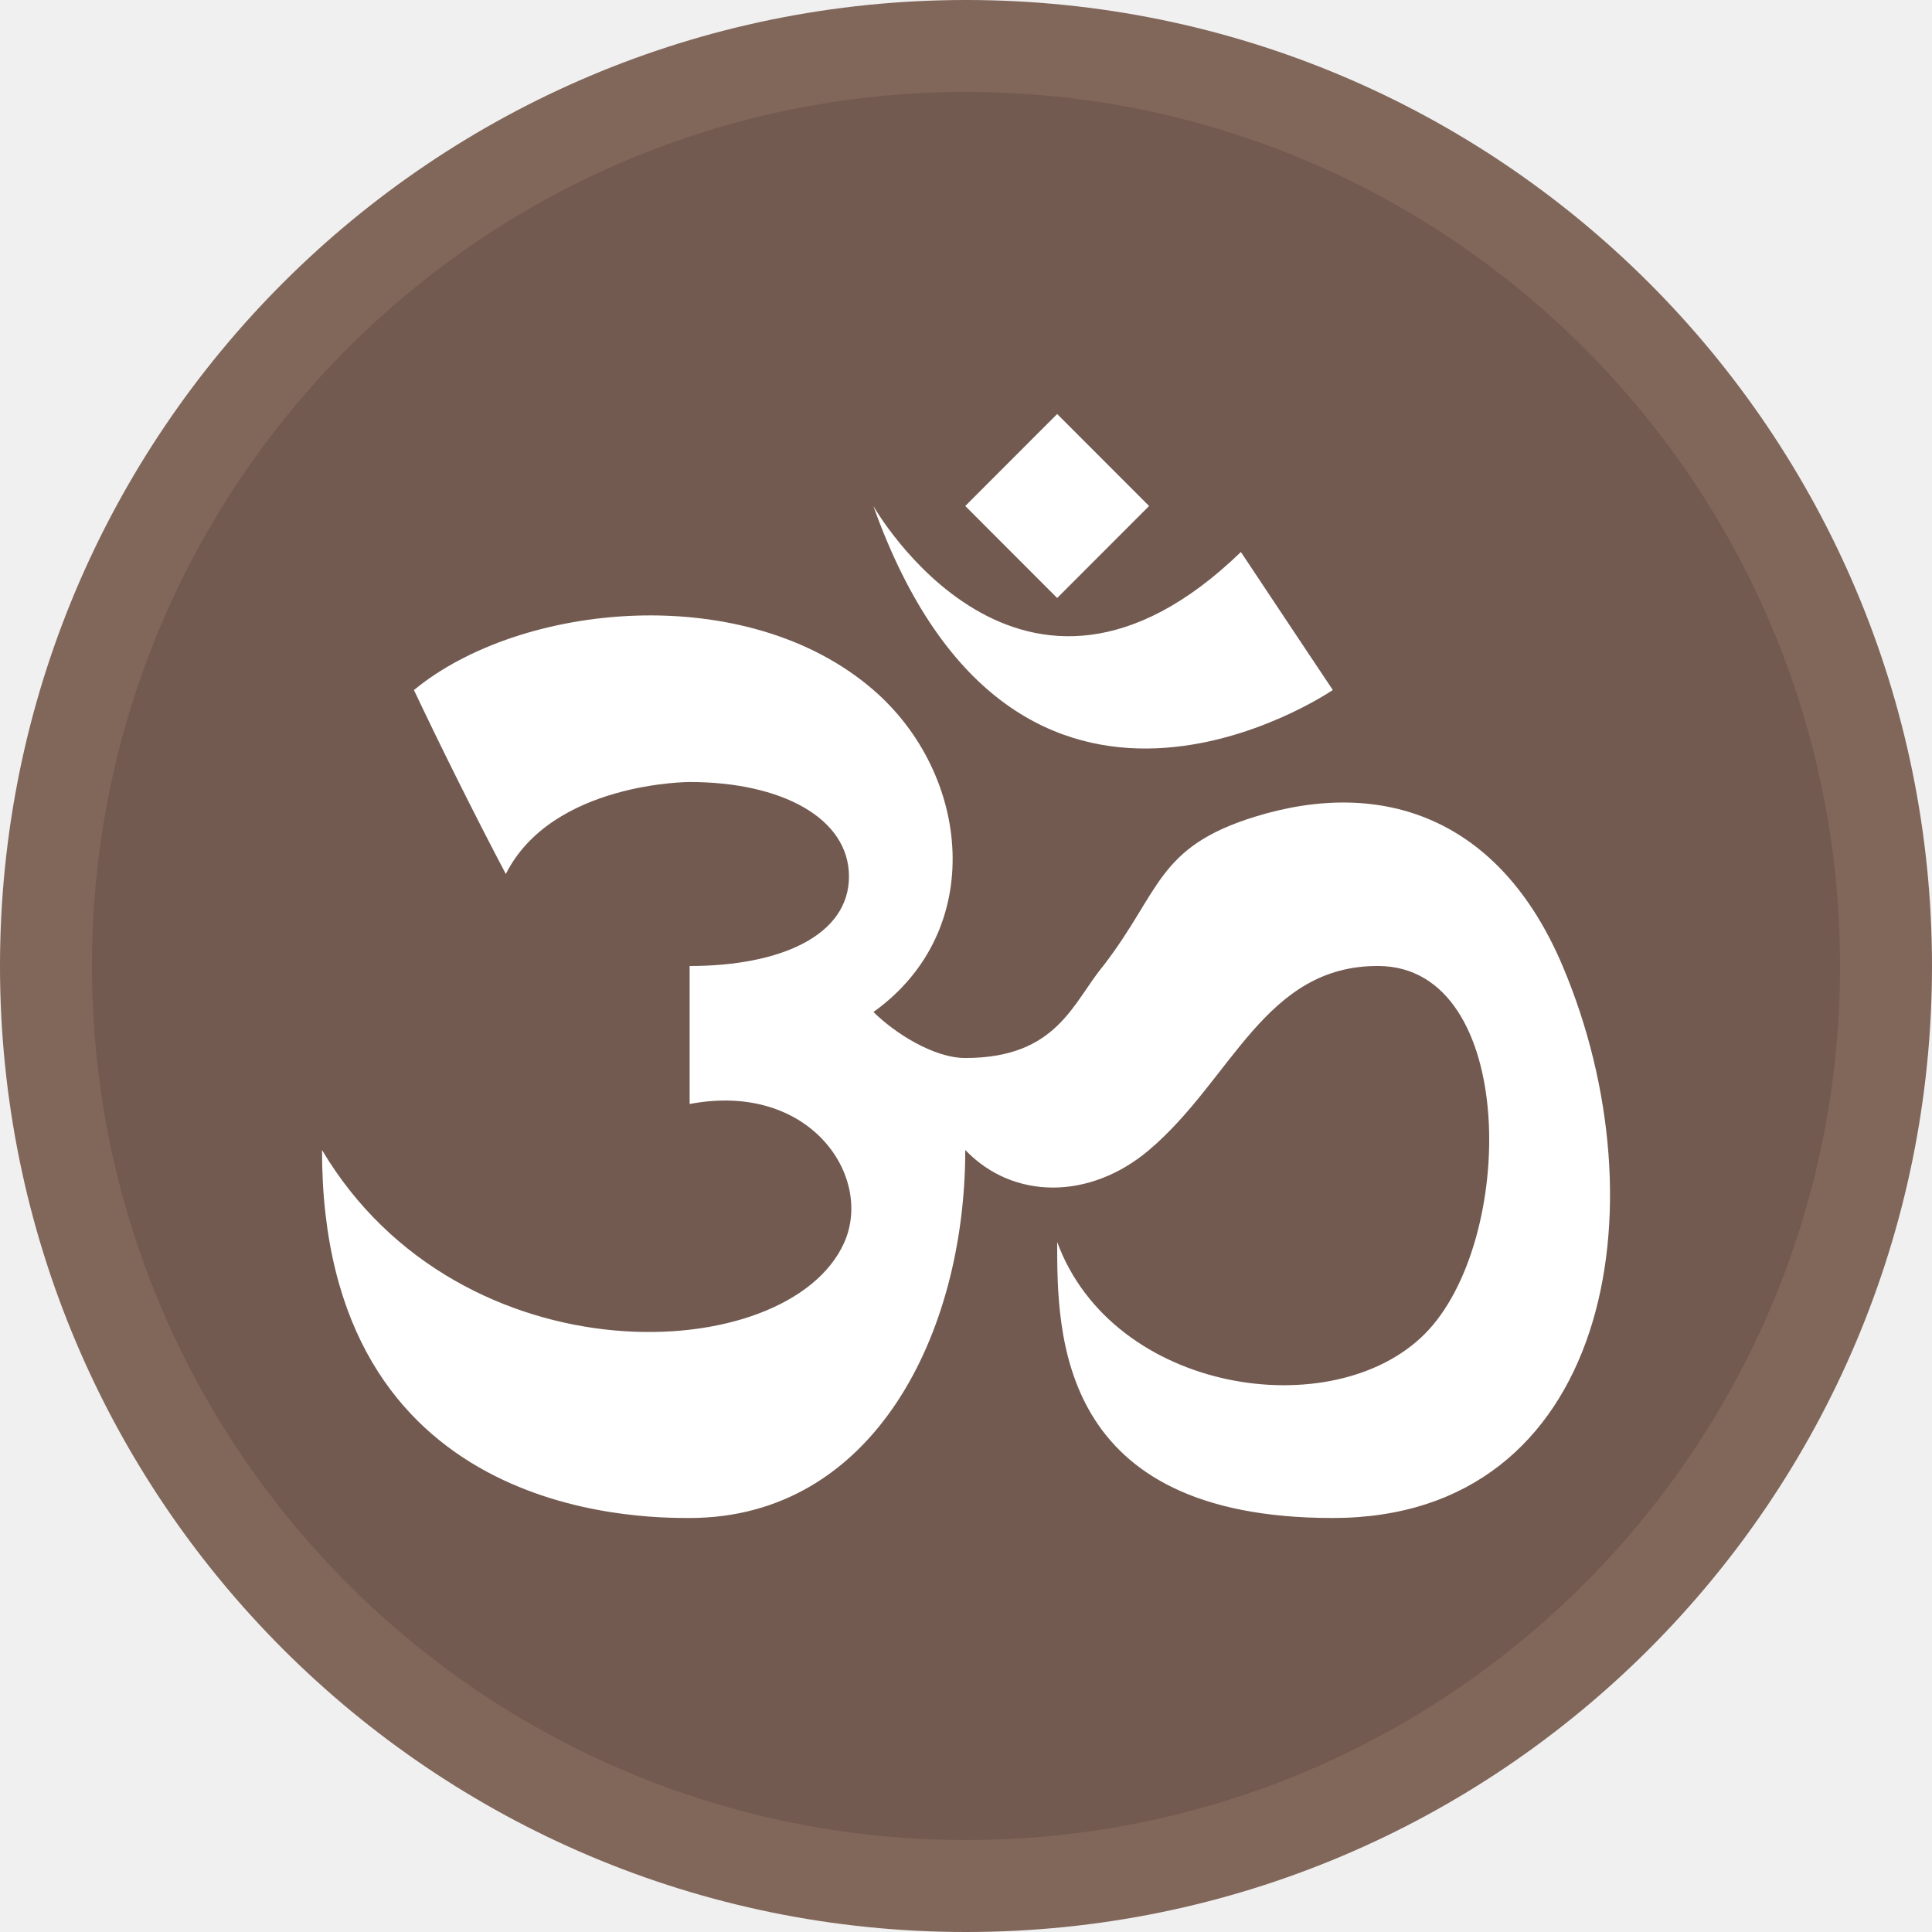
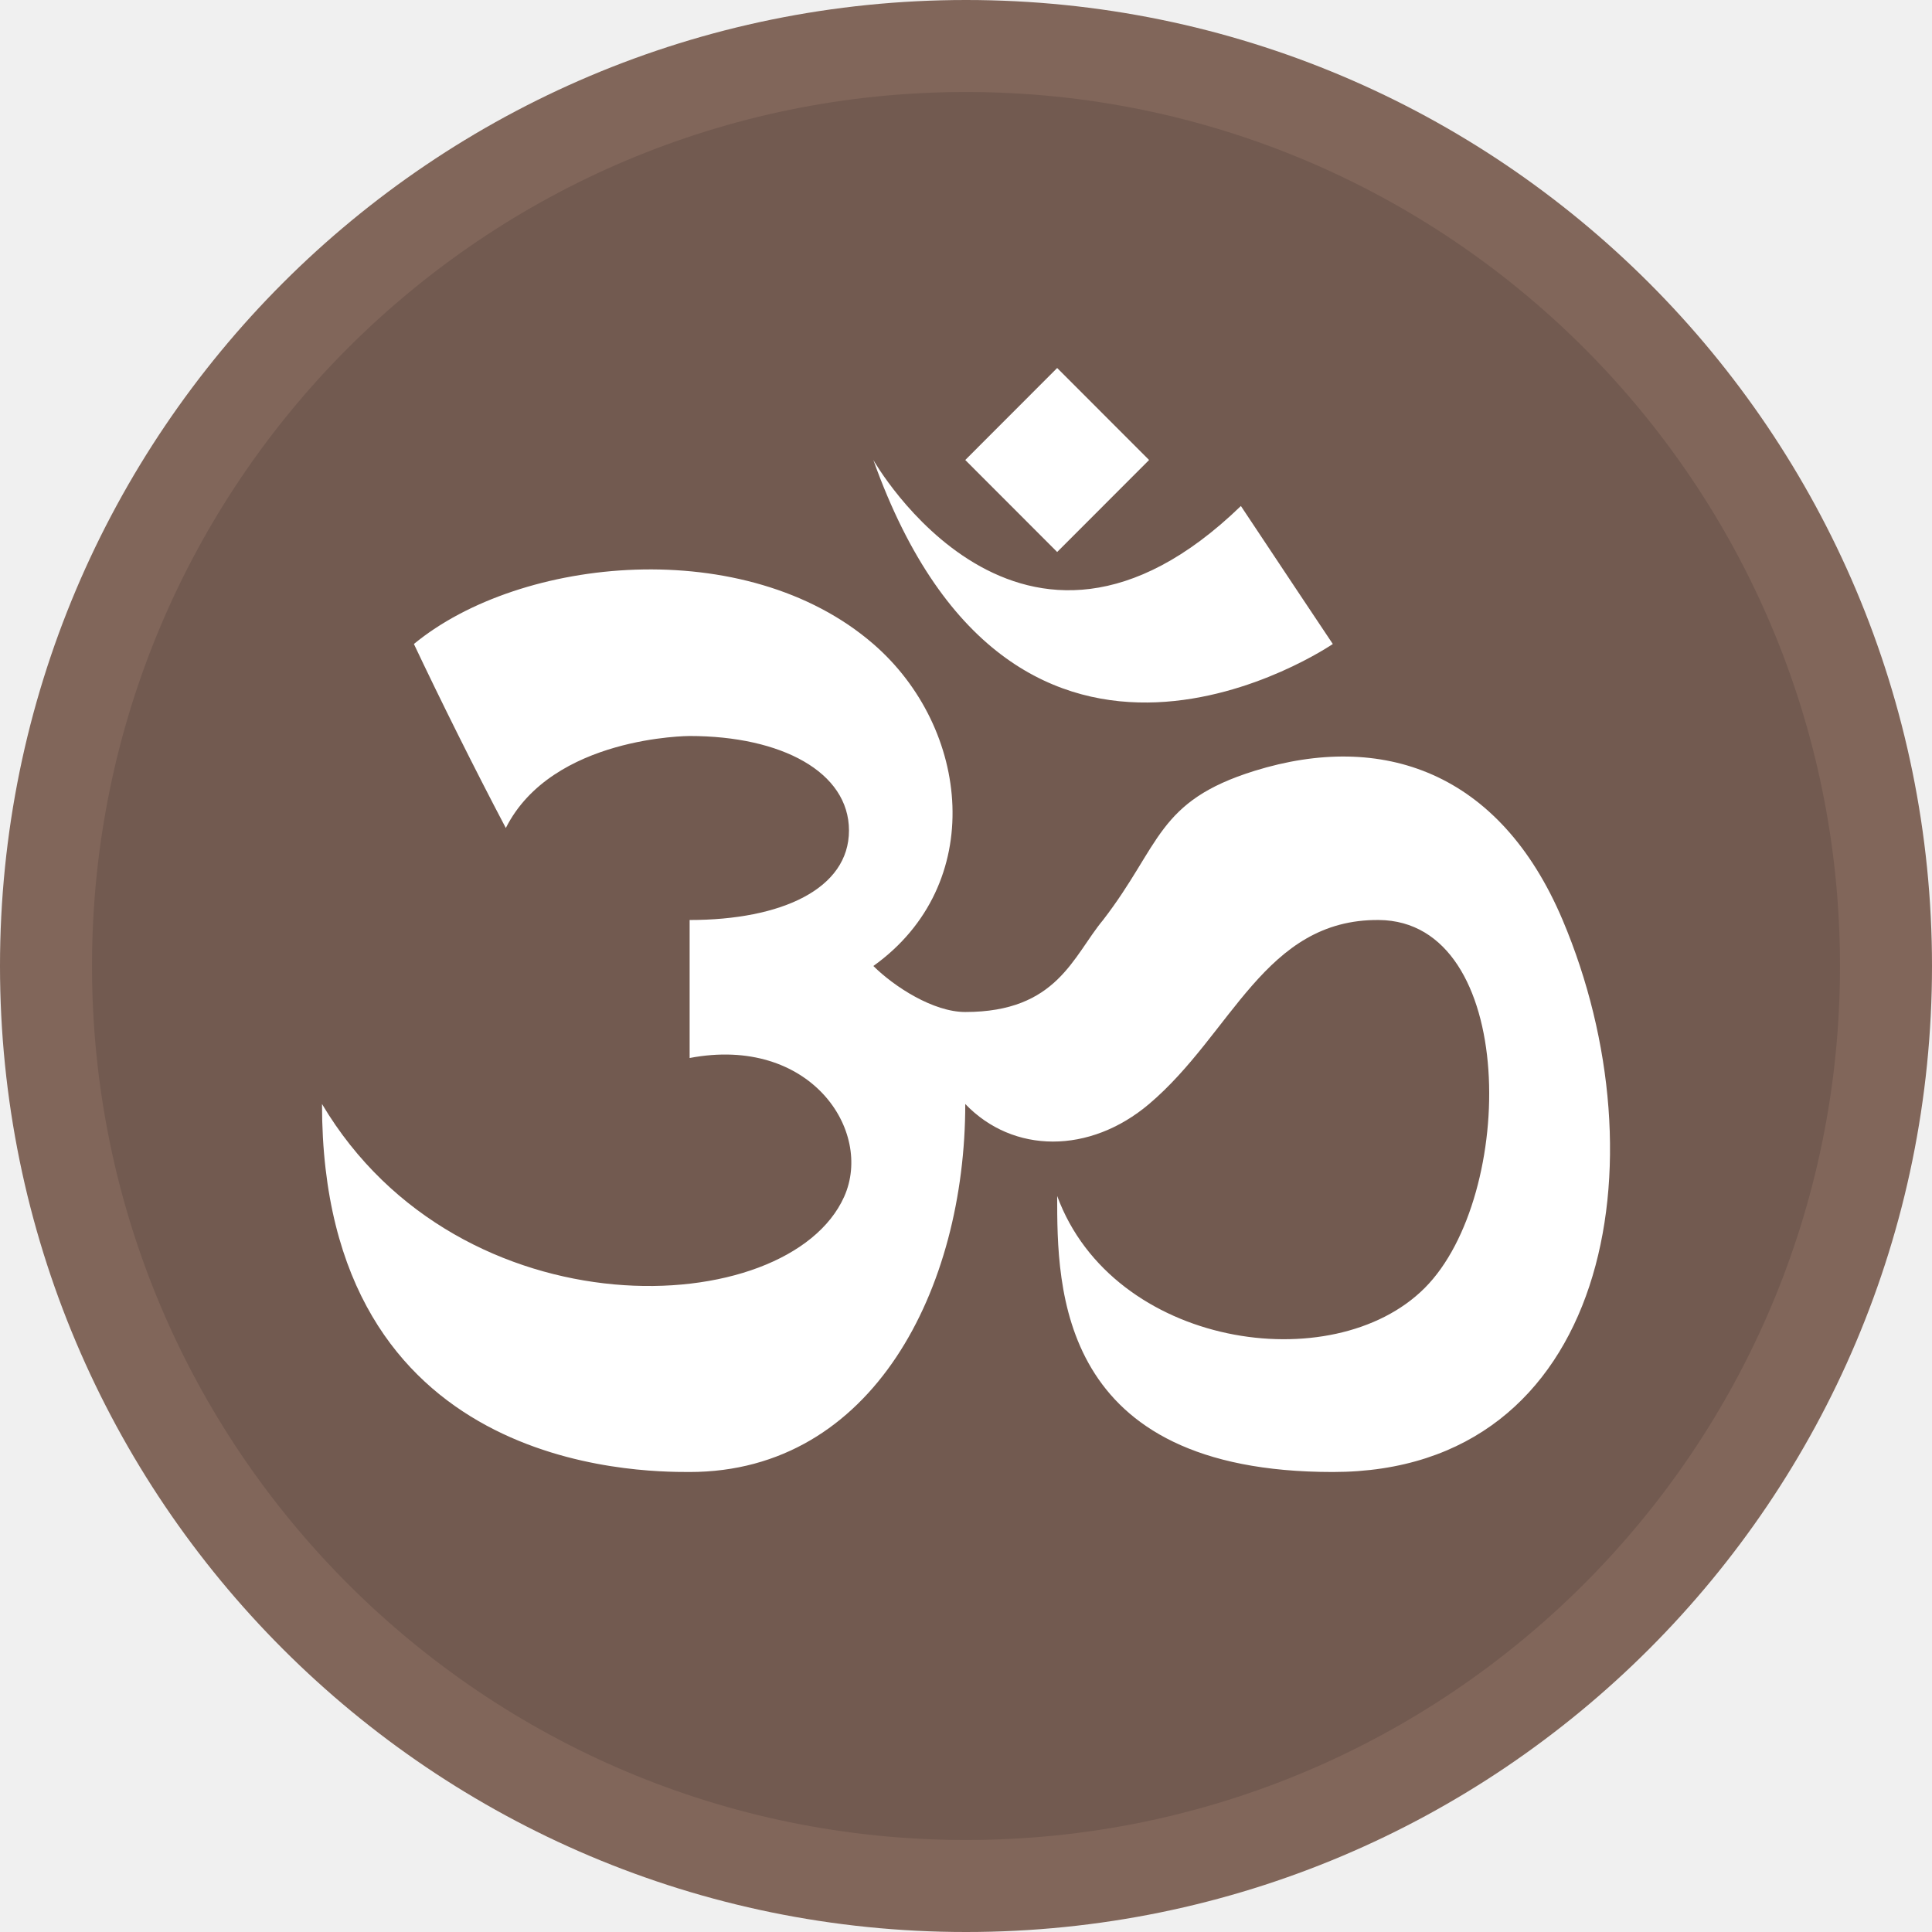
<svg xmlns="http://www.w3.org/2000/svg" viewBox="0 0 21 21" height="21" width="21" version="1.1">
-   <rect fill="none" x="0" y="0" width="21" height="21" />
-   <rect x="1" y="1" rx="9.5" ry="9.5" width="19" height="19" stroke="#81665a" style="stroke-linejoin:round;stroke-miterlimit:4;" fill="#81665a" stroke-width="2" />
-   <rect x="1" y="1" width="19" height="19" rx="9.5" ry="9.5" fill="#725a50" />
-   <path fill="#fff" d="m 9.493,5.5 c 0,0 1.597,2.82 3.995,0.5 0.331,0.5 0.999,1.5 0.999,1.5 0,0 -3.439,2.356 -4.994,-2 z m -4.994,2 c 0.288,0.609 0.66,1.357 0.999,2 0.504,-1 1.998,-1 1.998,-1 0.999,0 1.732,0.392 1.732,1.027 0,0.635 -0.733,0.973 -1.732,0.973 0,0 0,1 0,1.5 1.309,-0.249 2,0.79 1.68,1.507 C 8.569,14.866 5.002,15.027 3.5,12.5 c 0,3.988 3.438,4 3.995,4 1.998,0 2.997,-2 2.997,-4 0.52,0.543 1.353,0.546 1.998,0 0.904,-0.765 1.257,-2.01 2.497,-2 1.512,0.012 1.498,3 0.499,4 -0.999,1 -3.39,0.645 -3.995,-1 0,1 0,3.001 2.997,3 2.997,-0.001 3.604,-3.384 2.497,-6 -0.684,-1.617 -1.965,-2.05 -3.346,-1.622 -1.067,0.331 -1.018,0.804 -1.648,1.622 -0.329,0.396 -0.499,1 -1.498,1 -0.347,0 -0.771,-0.274 -0.999,-0.5 1.237,-0.885 1.055,-2.587 0,-3.5 -1.386,-1.2 -3.836,-0.955 -4.994,0 z m 5.993,-2 0.999,-1 0.999,1 -0.999,1 z" id="hinduist" style="stroke-width:0.999" />
+   <rect fill="none" x="0" y="0" width="21" height="21" id="rect5128" />
+   <rect x="1" y="1" rx="9.5" ry="9.5" width="19" height="19" stroke="#81665a" style="stroke-linejoin:round;stroke-miterlimit:4;" fill="#81665a" stroke-width="2" id="rect5130" />
+   <rect x="1" y="1" width="19" height="19" rx="9.5" ry="9.5" fill="#725a50" id="rect5132" />
+   <path fill="#ffffff" d="m 9.493,5 c 0,0 1.597,2.82 3.995,0.5 0.331,0.5 0.999,1.5 0.999,1.5 0,0 -3.439,2.356 -4.994,-2 z M 4.499,7 c 0.288,0.609 0.66,1.357 0.999,2 0.504,-1 1.998,-1 1.998,-1 0.999,0 1.732,0.392 1.732,1.027 0,0.635 -0.733,0.973 -1.732,0.973 0,0 0,1 0,1.5 1.309,-0.249 2,0.79 1.68,1.507 C 8.569,14.366 5.002,14.527 3.5,12 c 0,3.988 3.438,4 3.995,4 1.998,0 2.997,-2 2.997,-4 0.52,0.543 1.353,0.546 1.998,0 0.904,-0.765 1.257,-2.01 2.497,-2 C 16.499,10.012 16.485,13 15.486,14 c -0.999,1 -3.39,0.645 -3.995,-1 0,1 0,3.001 2.997,3 2.997,-0.001 3.604,-3.384 2.497,-6 C 16.301,8.383 15.02,7.95 13.639,8.378 12.572,8.709 12.62,9.183 11.99,10 c -0.329,0.396 -0.499,1 -1.498,1 -0.347,0 -0.771,-0.274 -0.999,-0.5 1.237,-0.885 1.055,-2.587 0,-3.5 C 8.107,5.8 5.657,6.045 4.499,7 Z m 5.993,-2 0.999,-1 0.999,1 -0.999,1 z" id="hinduist" style="stroke-width:0.999" />
</svg>
